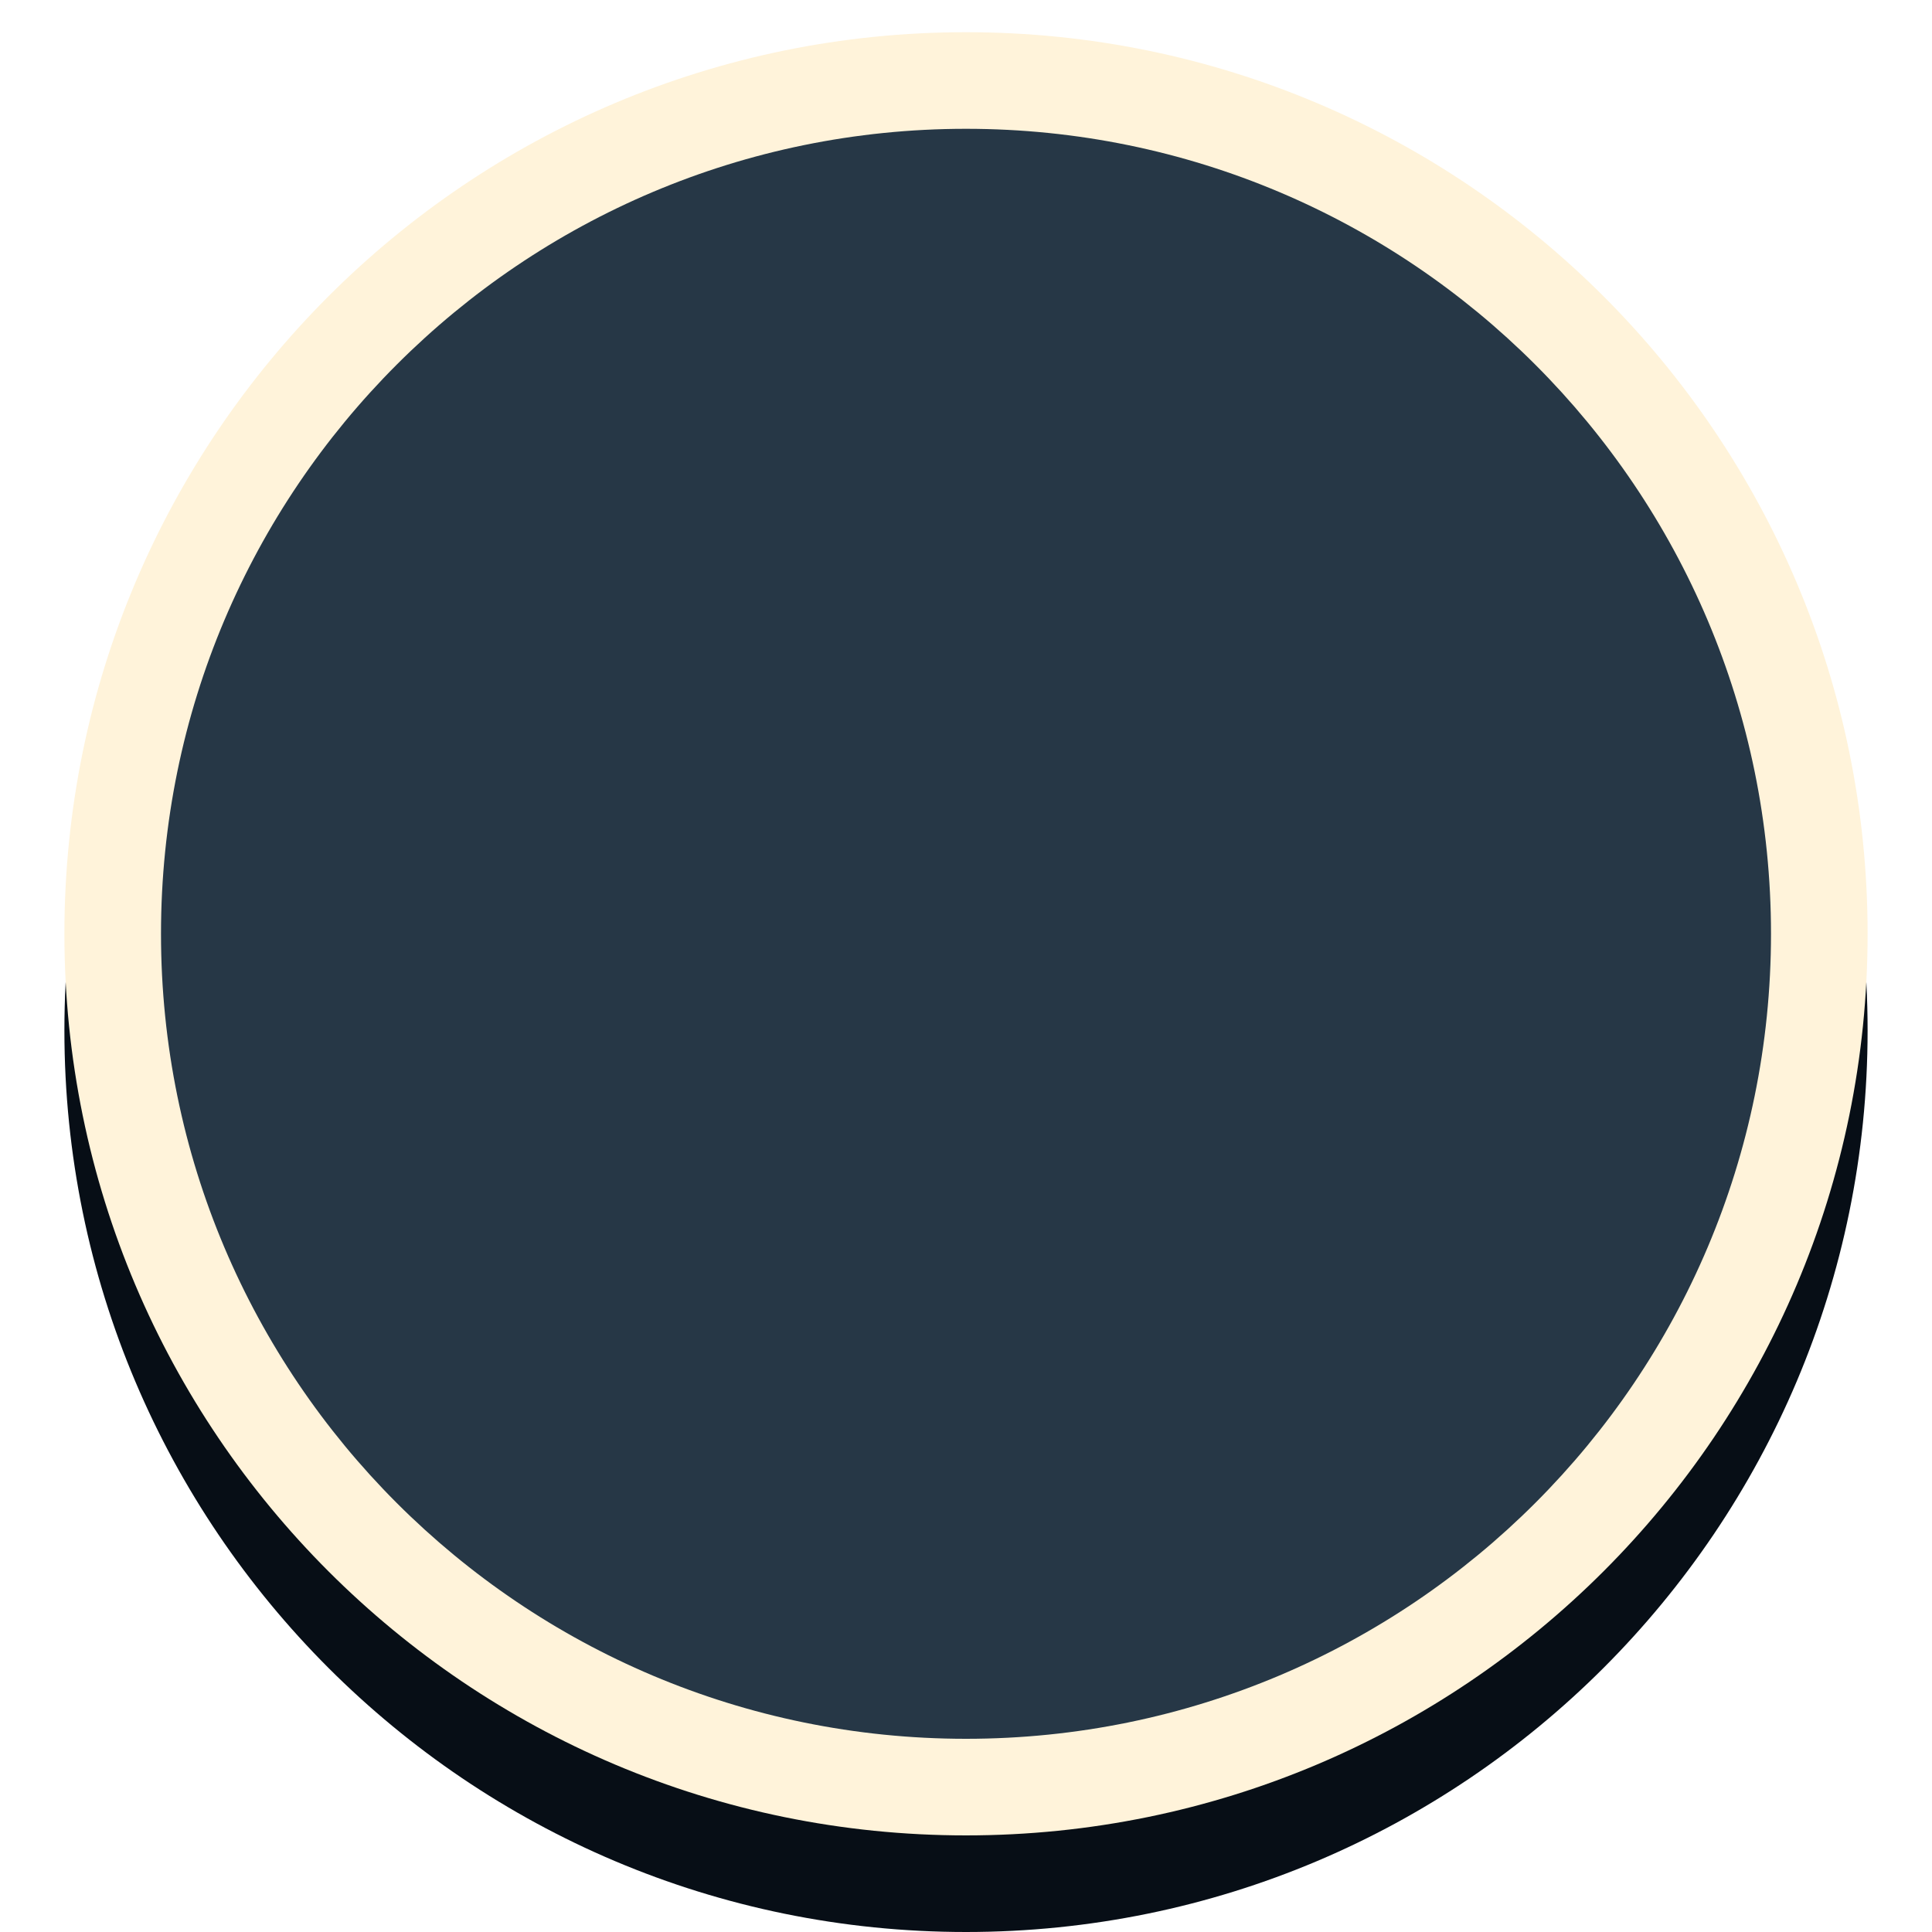
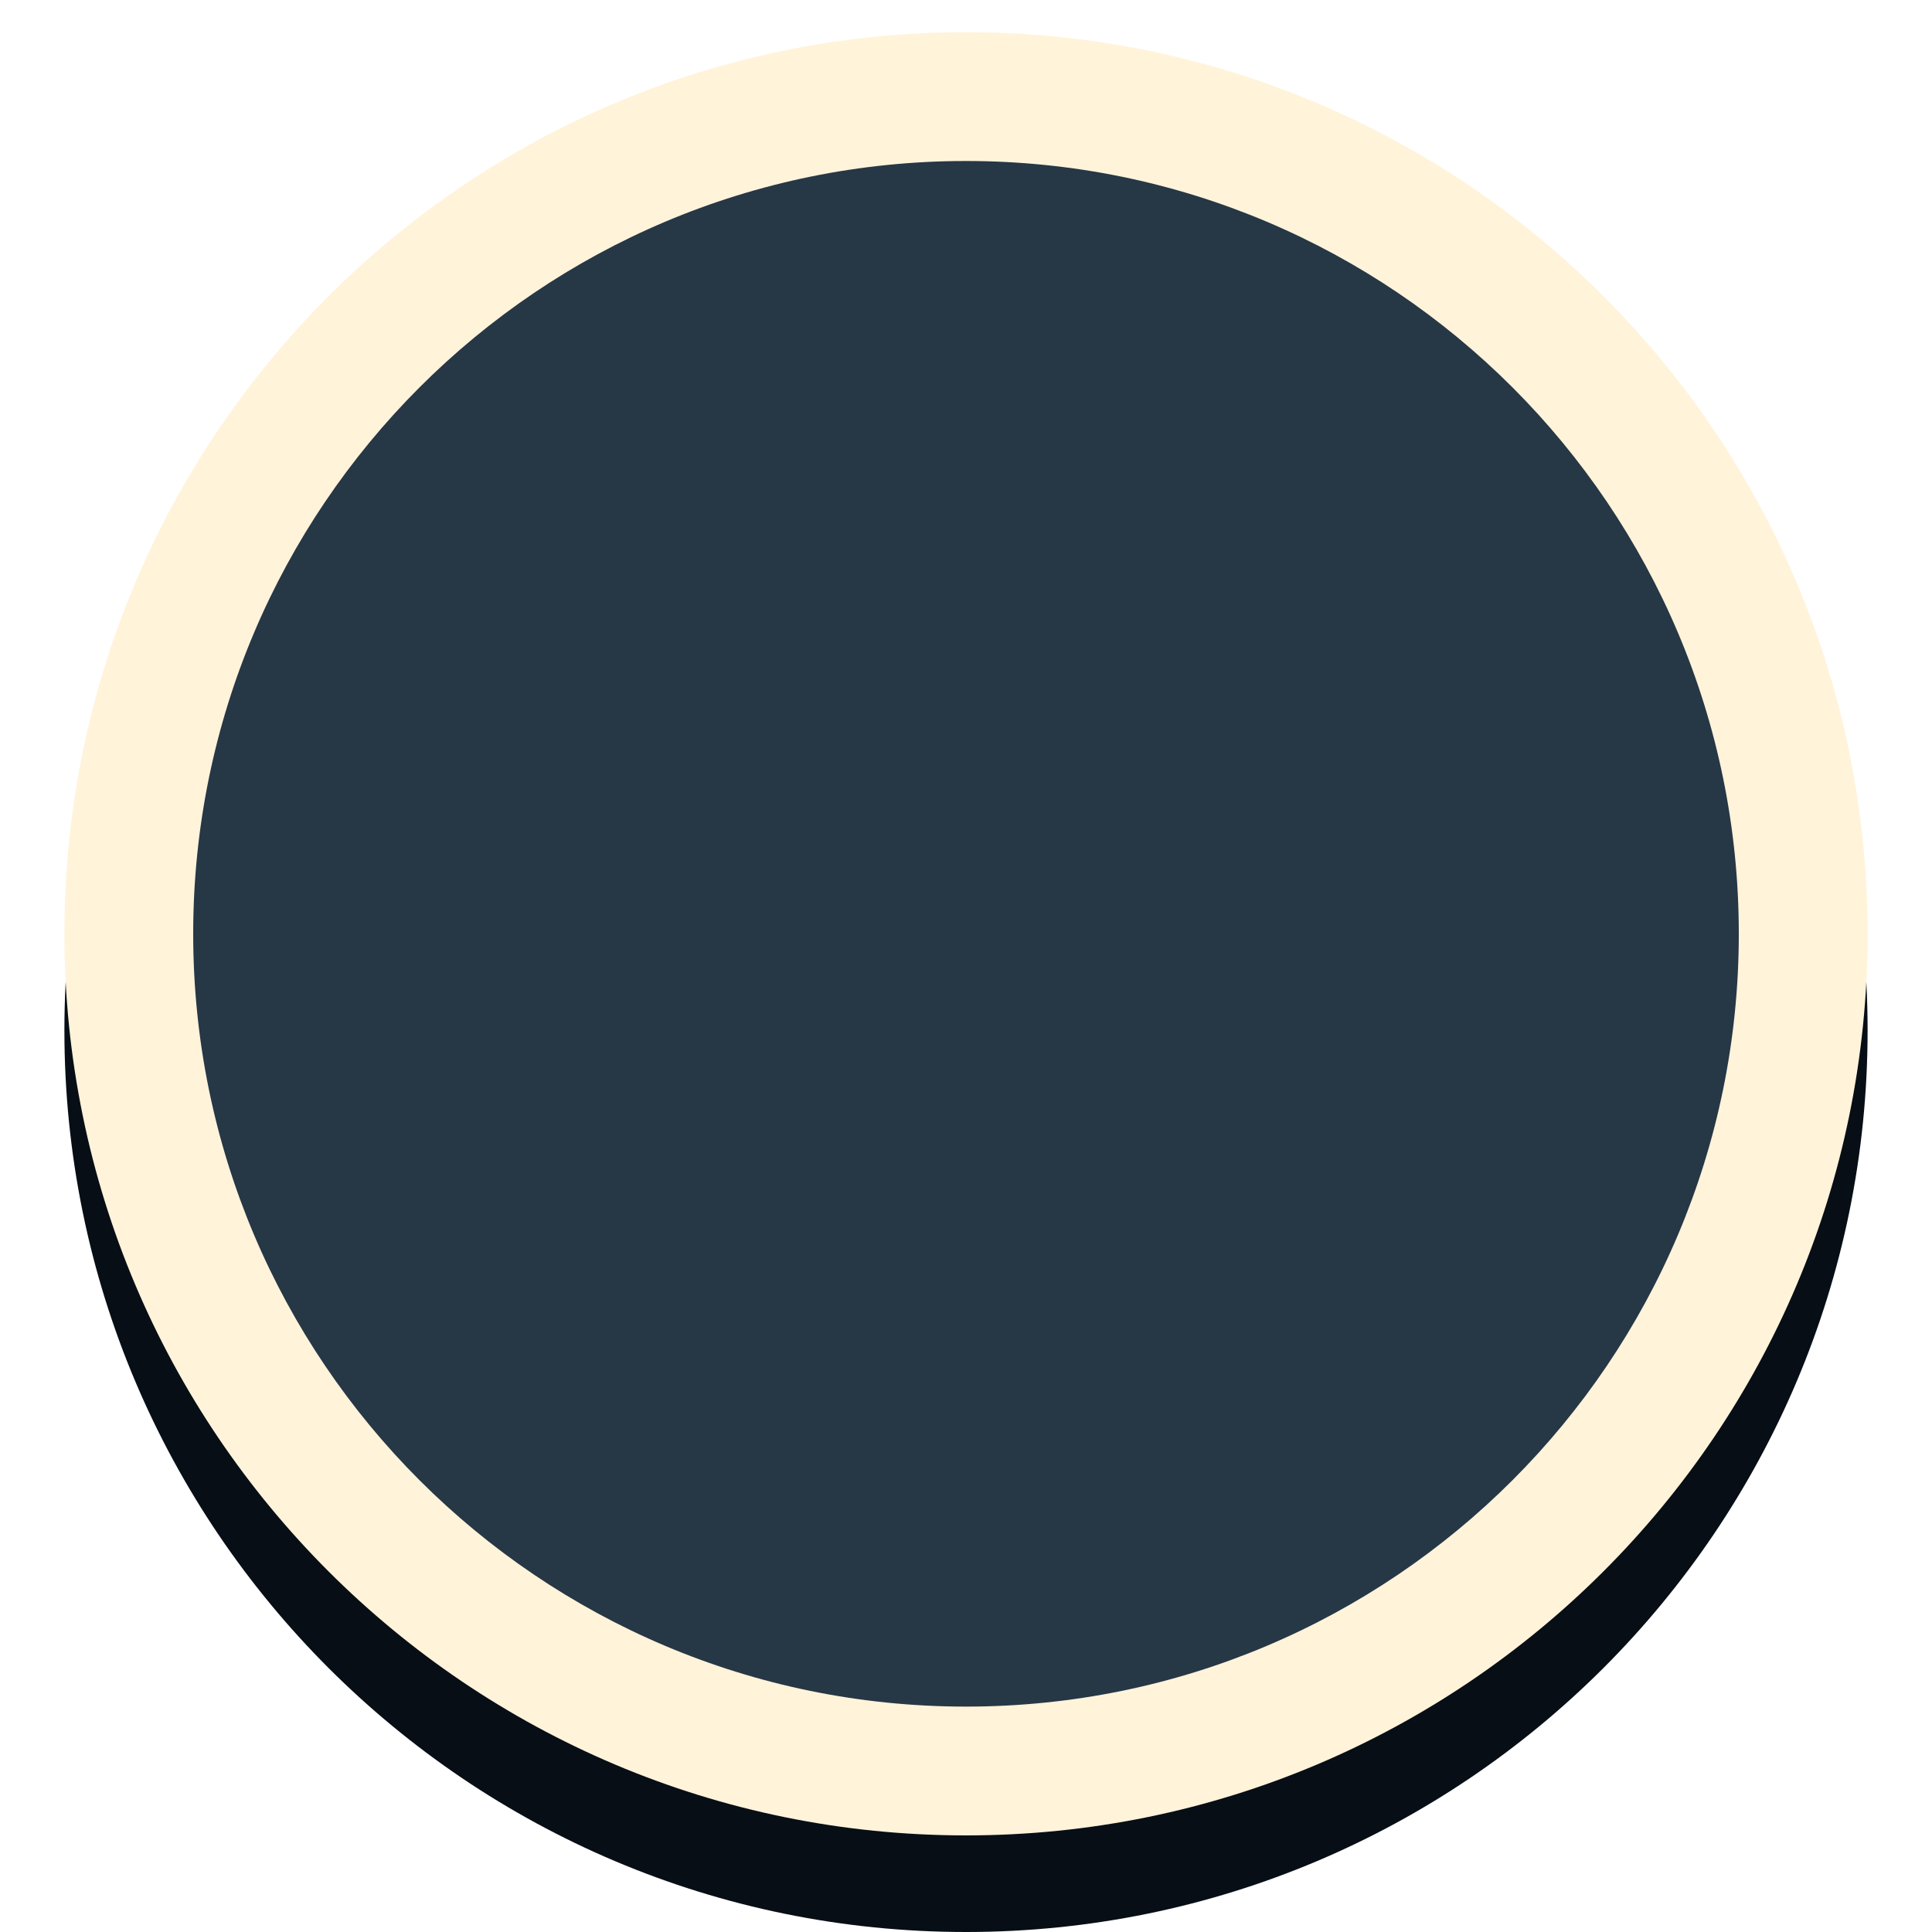
<svg xmlns="http://www.w3.org/2000/svg" width="60" height="60" viewBox="0 0 60 60">
  <circle cx="30" cy="32" r="28" fill="#070e16" />
  <circle cx="30" cy="29" r="28" fill="#fff3da" />
-   <circle cx="30" cy="29" r="25" fill="#263746" />
+   <circle cx="30" cy="29" r="24" fill="#263746" />
</svg>
